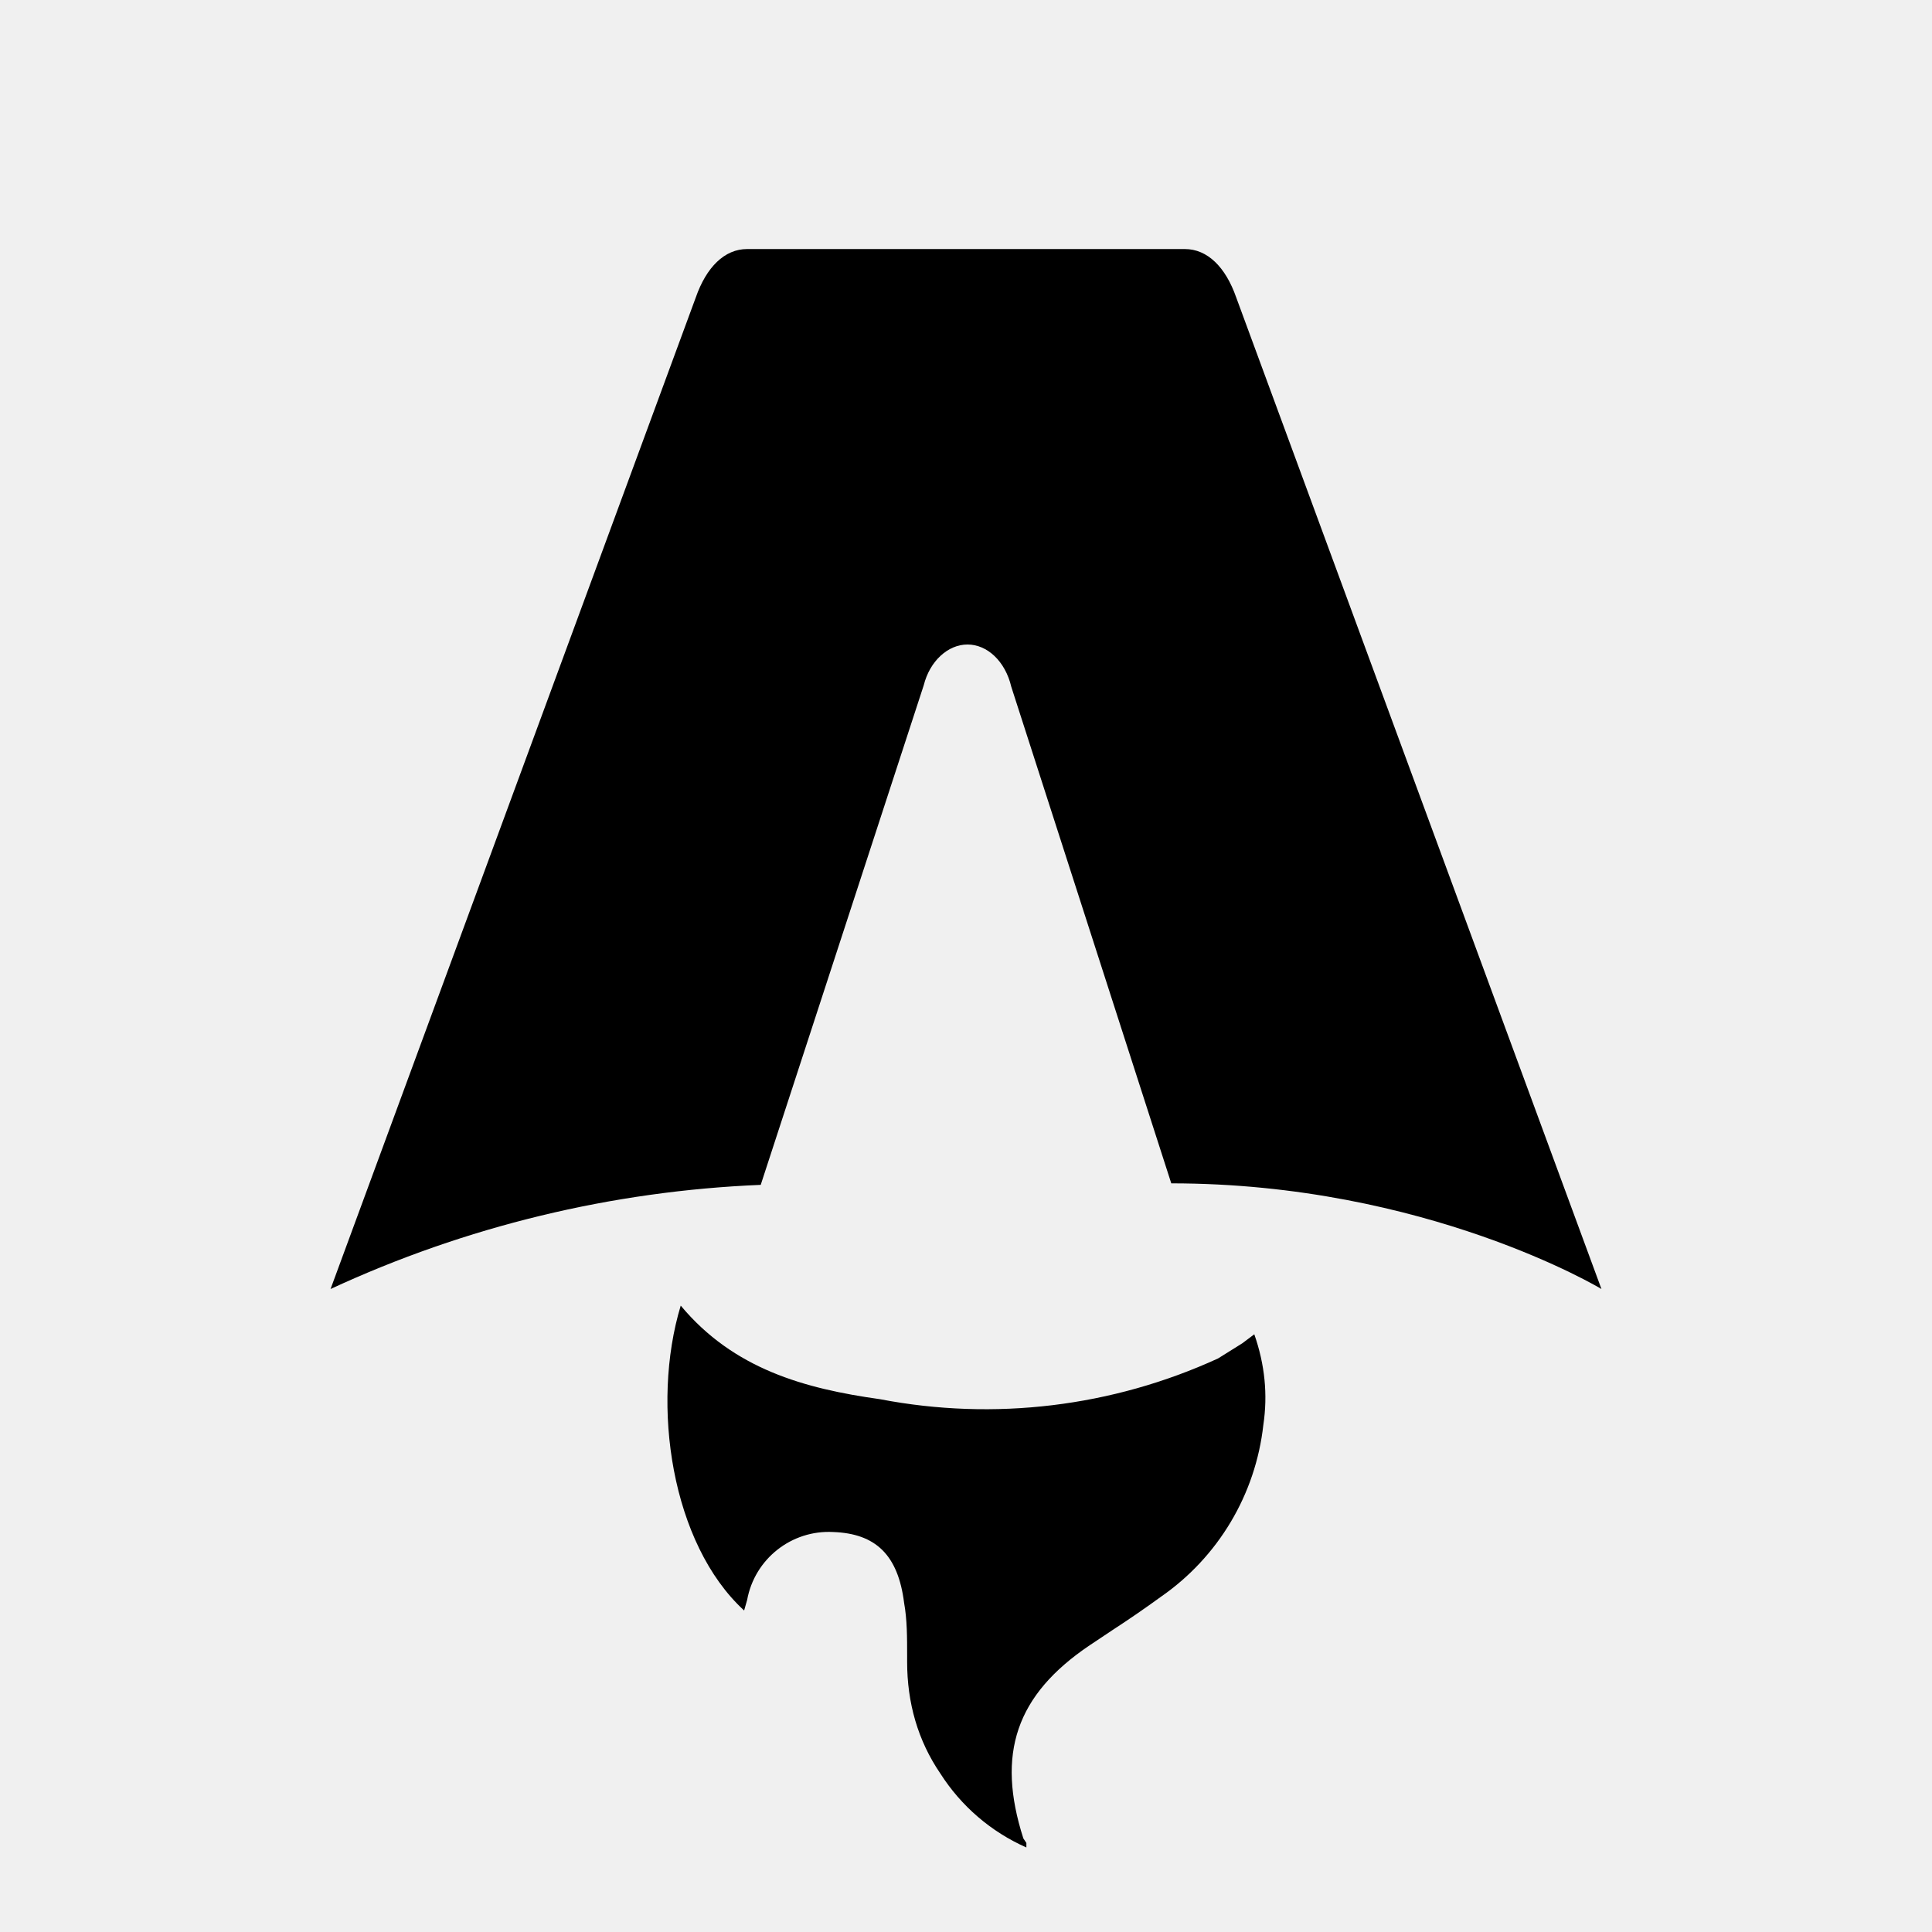
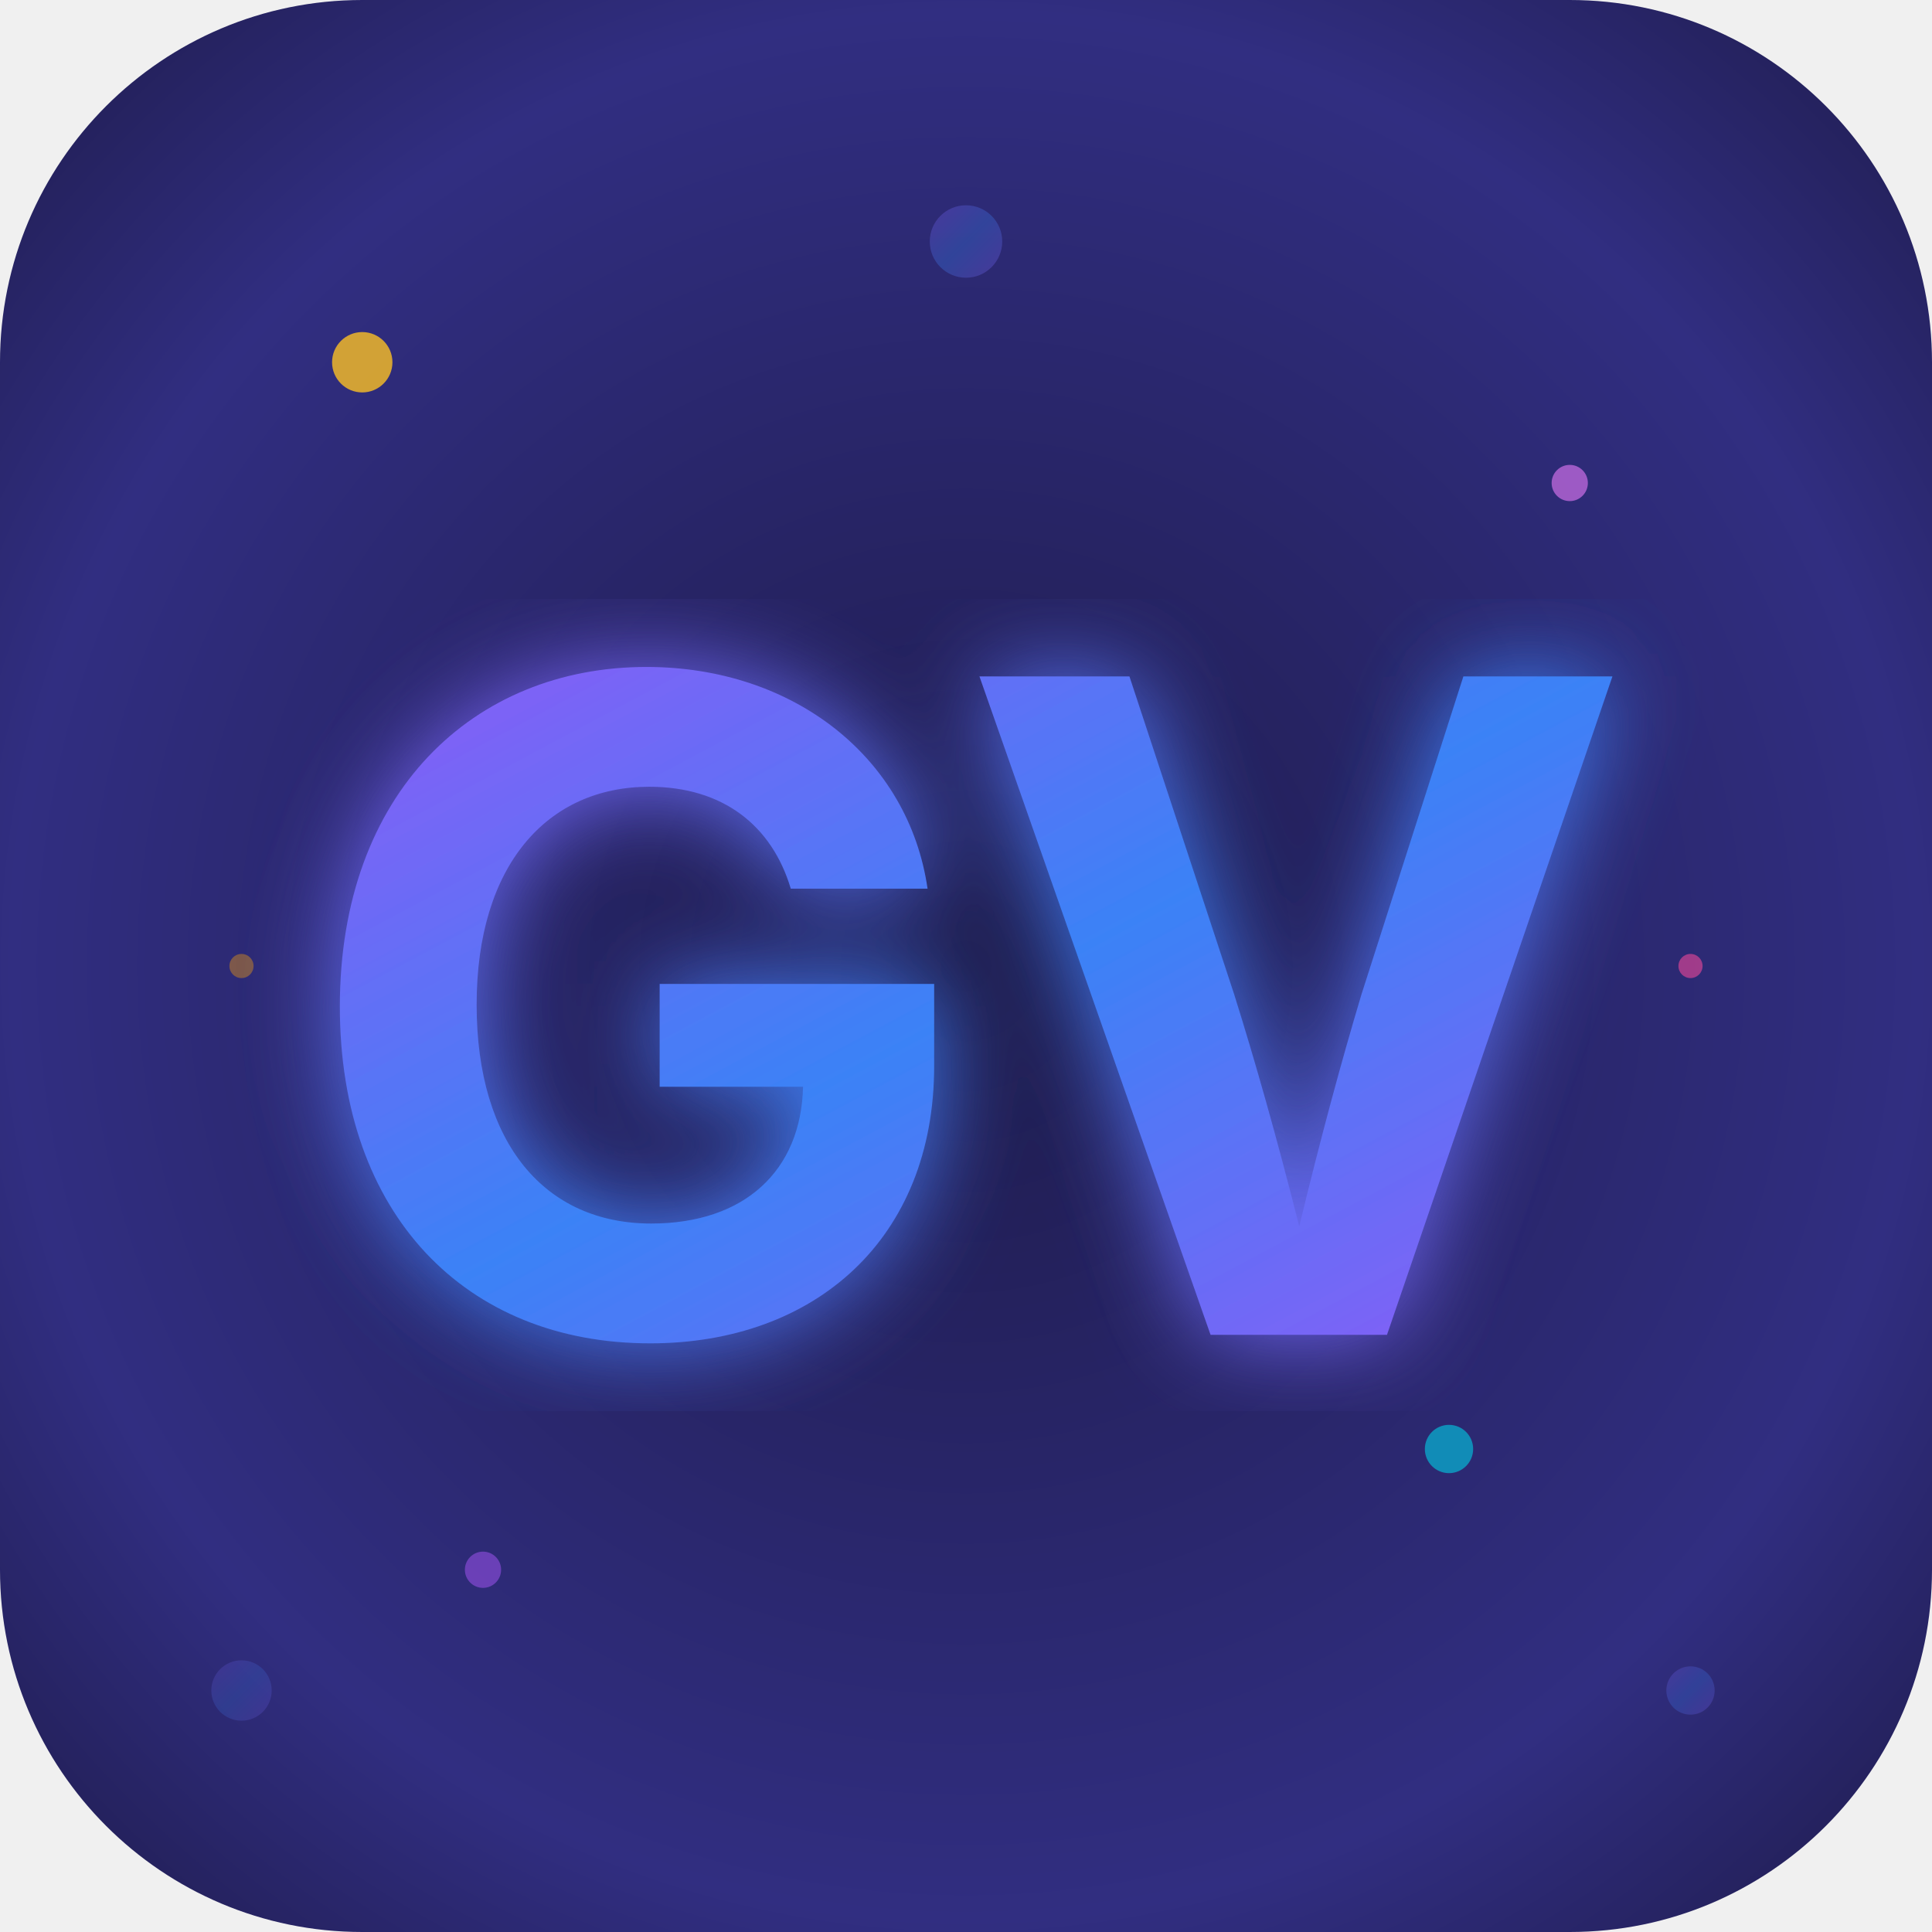
- <svg xmlns="http://www.w3.org/2000/svg" fill="none" viewBox="0 0 128 128">
-   <path d="M50.4 78.5a75.1 75.1 0 0 0-28.5 6.9l24.2-65.7c.7-2 1.9-3.2 3.4-3.2h29c1.5 0 2.7 1.2 3.4 3.2l24.2 65.7s-11.6-7-28.5-7L67 45.5c-.4-1.7-1.6-2.8-2.9-2.8-1.3 0-2.5 1.1-2.9 2.7L50.4 78.5Zm-1.1 28.2Zm-4.2-20.2c-2 6.6-.6 15.8 4.2 20.2a17.5 17.5 0 0 1 .2-.7 5.5 5.5 0 0 1 5.7-4.5c2.8.1 4.3 1.5 4.7 4.7.2 1.1.2 2.3.2 3.5v.4c0 2.7.7 5.2 2.2 7.4a13 13 0 0 0 5.7 4.9v-.3l-.2-.3c-1.8-5.6-.5-9.5 4.4-12.8l1.5-1a73 73 0 0 0 3.2-2.2 16 16 0 0 0 6.8-11.4c.3-2 .1-4-.6-6l-.8.6-1.6 1a37 37 0 0 1-22.4 2.7c-5-.7-9.7-2-13.2-6.2Z" />
-   <style>
-         path { fill: #000; }
-         @media (prefers-color-scheme: dark) {
-             path { fill: #FFF; }
-         }
-     </style>
+ <svg xmlns="http://www.w3.org/2000/svg" viewBox="0 0 32 32" fill="none">
+   <defs>
+     <linearGradient id="mainGradient" x1="0%" y1="0%" x2="100%" y2="100%">
+       <stop offset="0%" style="stop-color:#8b5cf6;stop-opacity:1" />
+       <stop offset="50%" style="stop-color:#3b82f6;stop-opacity:1" />
+       <stop offset="100%" style="stop-color:#8b5cf6;stop-opacity:1" />
+     </linearGradient>
+     <radialGradient id="cosmicBg" cx="50%" cy="50%" r="70%">
+       <stop offset="0%" style="stop-color:#1e1b4b;stop-opacity:1" />
+       <stop offset="70%" style="stop-color:#312e81;stop-opacity:1" />
+       <stop offset="100%" style="stop-color:#1e1b4b;stop-opacity:1" />
+     </radialGradient>
+     <filter id="glow">
+       <feGaussianBlur stdDeviation="0.8" result="coloredBlur" />
+       <feMerge>
+         <feMergeNode in="coloredBlur" />
+         <feMergeNode in="SourceGraphic" />
+       </feMerge>
+     </filter>
+   </defs>
+   <rect width="32" height="32" rx="6" fill="url(#cosmicBg)" />
+   <circle cx="6" cy="6" r="0.5" fill="#fbbf24" opacity="0.8" />
+   <circle cx="26" cy="8" r="0.3" fill="#e879f9" opacity="0.6" />
+   <circle cx="24" cy="24" r="0.4" fill="#06b6d4" opacity="0.7" />
+   <circle cx="8" cy="26" r="0.3" fill="#a855f7" opacity="0.5" />
+   <circle cx="4" cy="16" r="0.2" fill="#f59e0b" opacity="0.4" />
+   <circle cx="28" cy="16" r="0.2" fill="#ec4899" opacity="0.6" />
+   <text x="16" y="16.5" fill="url(#mainGradient)" filter="url(#glow)" font-family="Inter, -apple-system, BlinkMacSystemFont, 'Segoe UI', sans-serif" font-size="15" font-weight="700" text-anchor="middle" dominant-baseline="middle">GV</text>
+   <circle cx="16" cy="4" r="0.6" fill="url(#mainGradient)" opacity="0.3" />
+   <circle cx="4" cy="28" r="0.5" fill="url(#mainGradient)" opacity="0.2" />
+   <circle cx="28" cy="28" r="0.4" fill="url(#mainGradient)" opacity="0.25" />
</svg>
